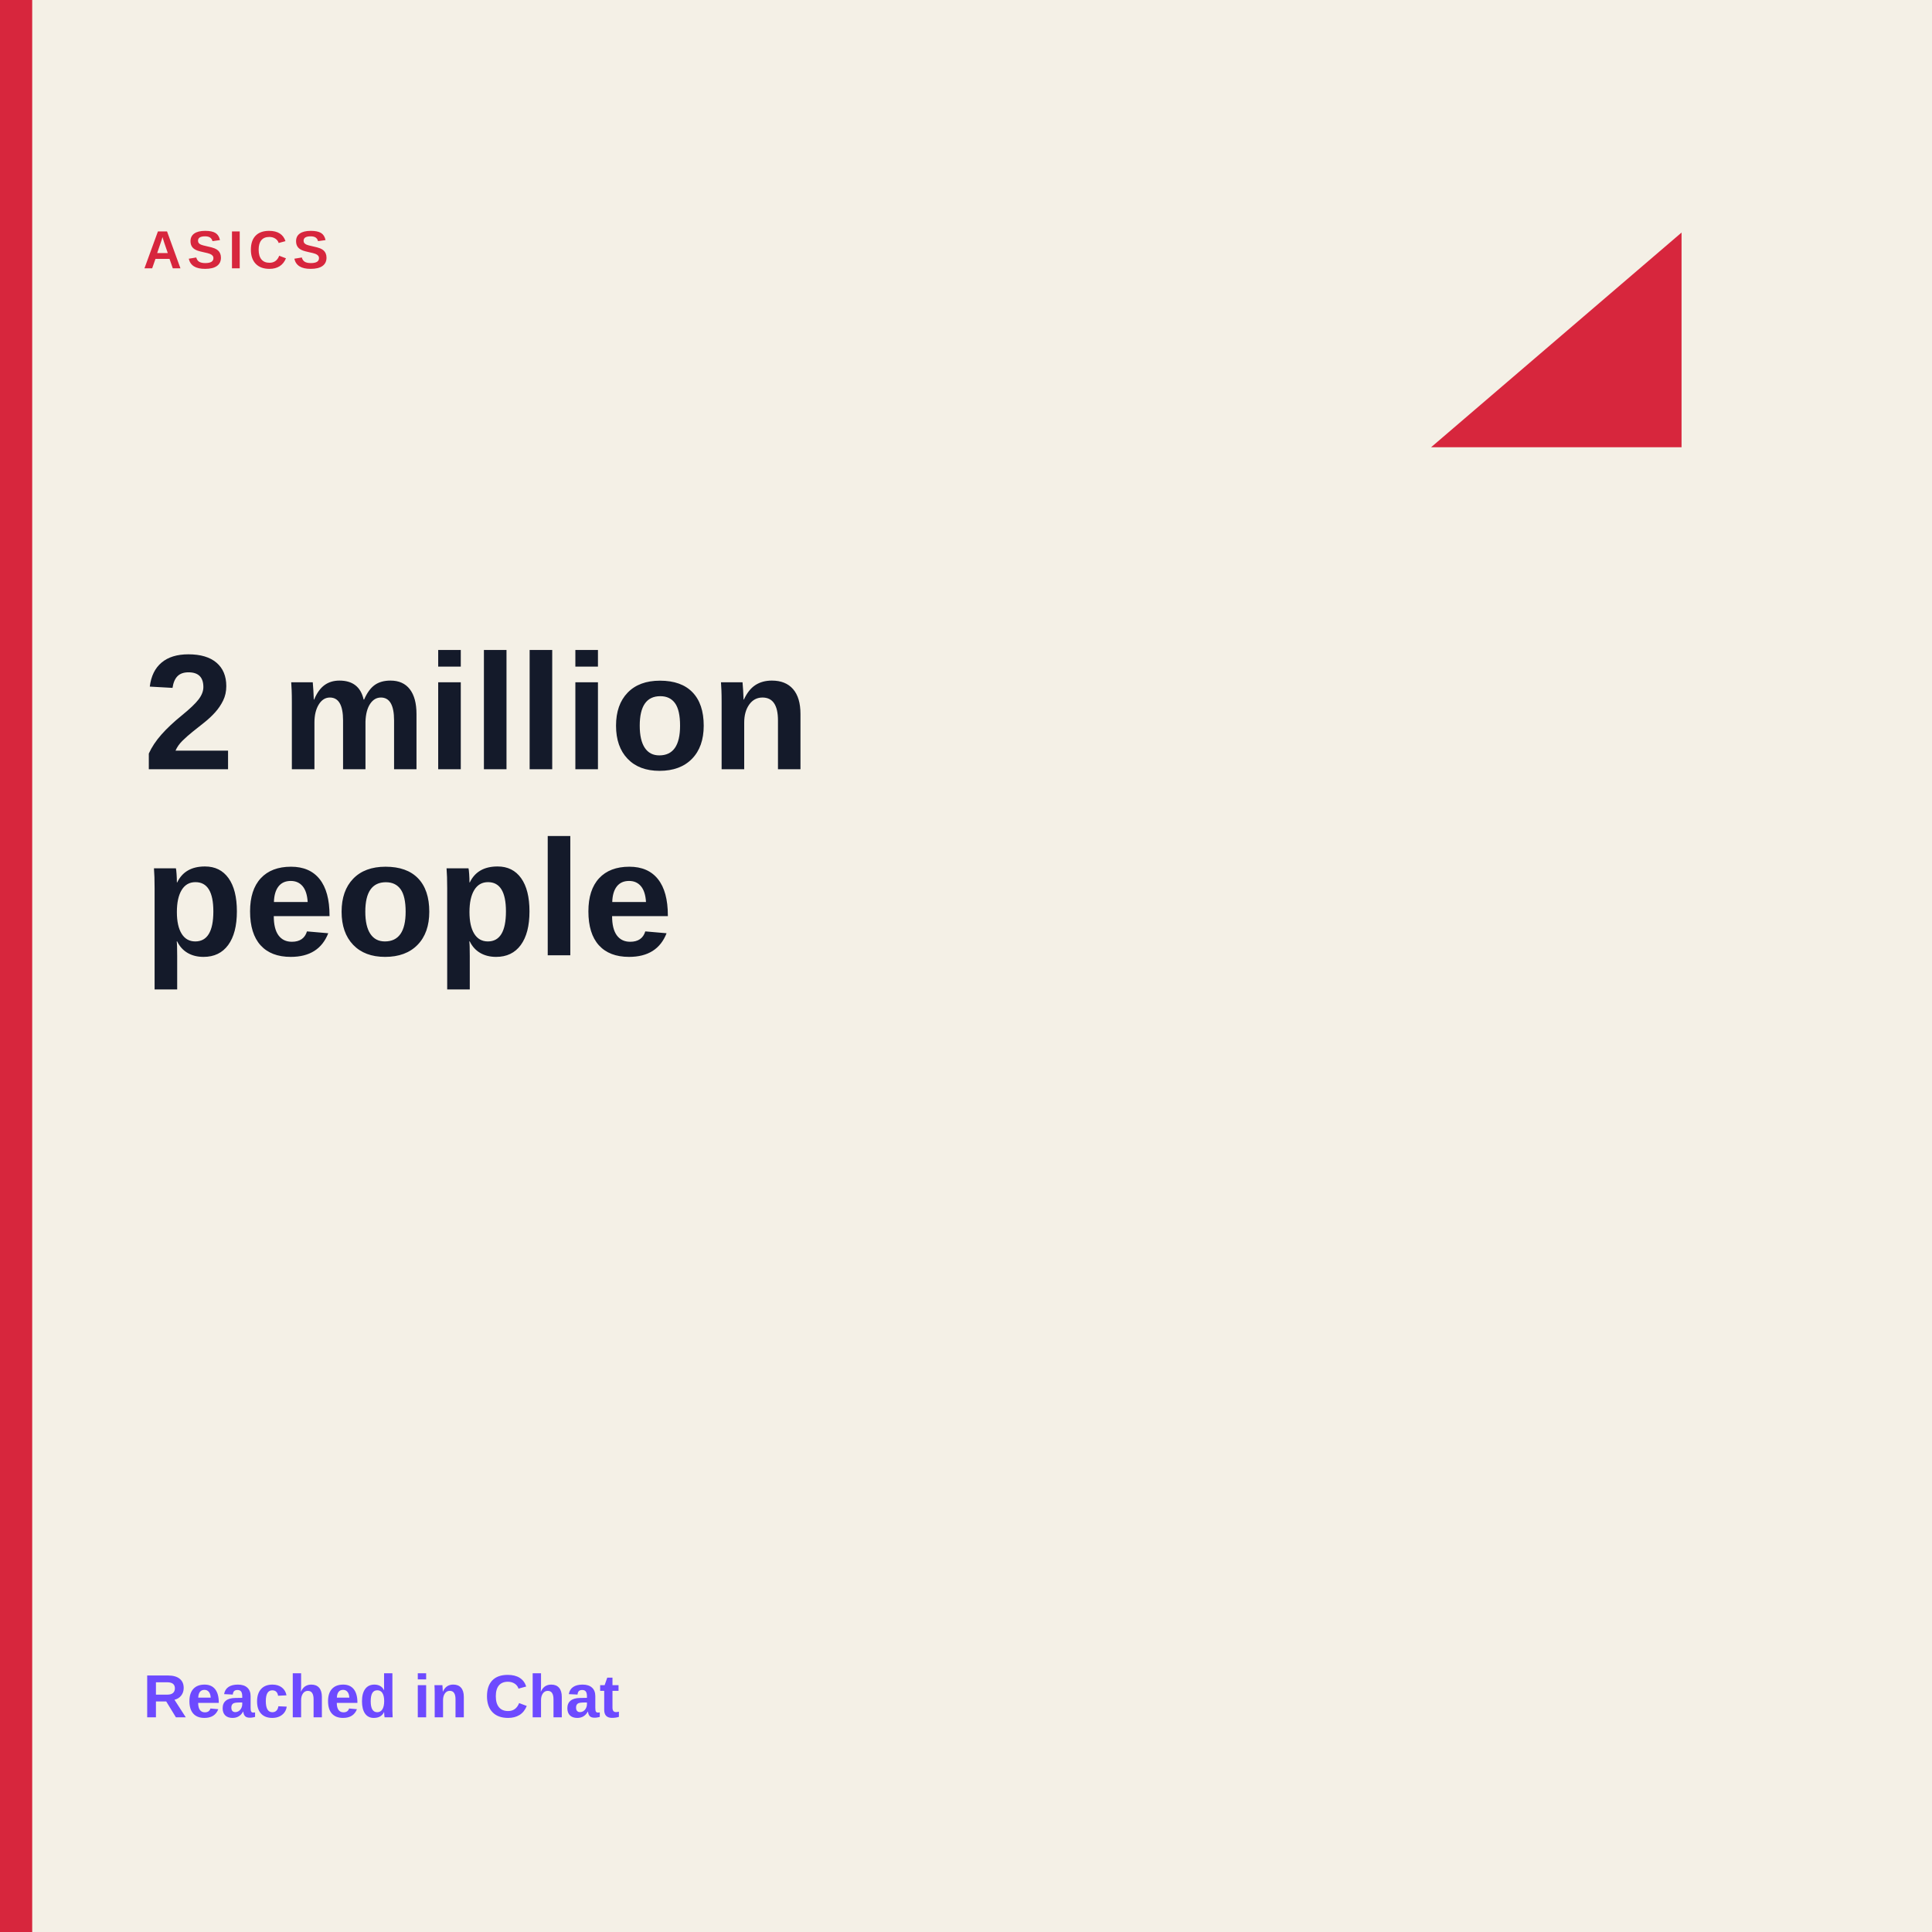
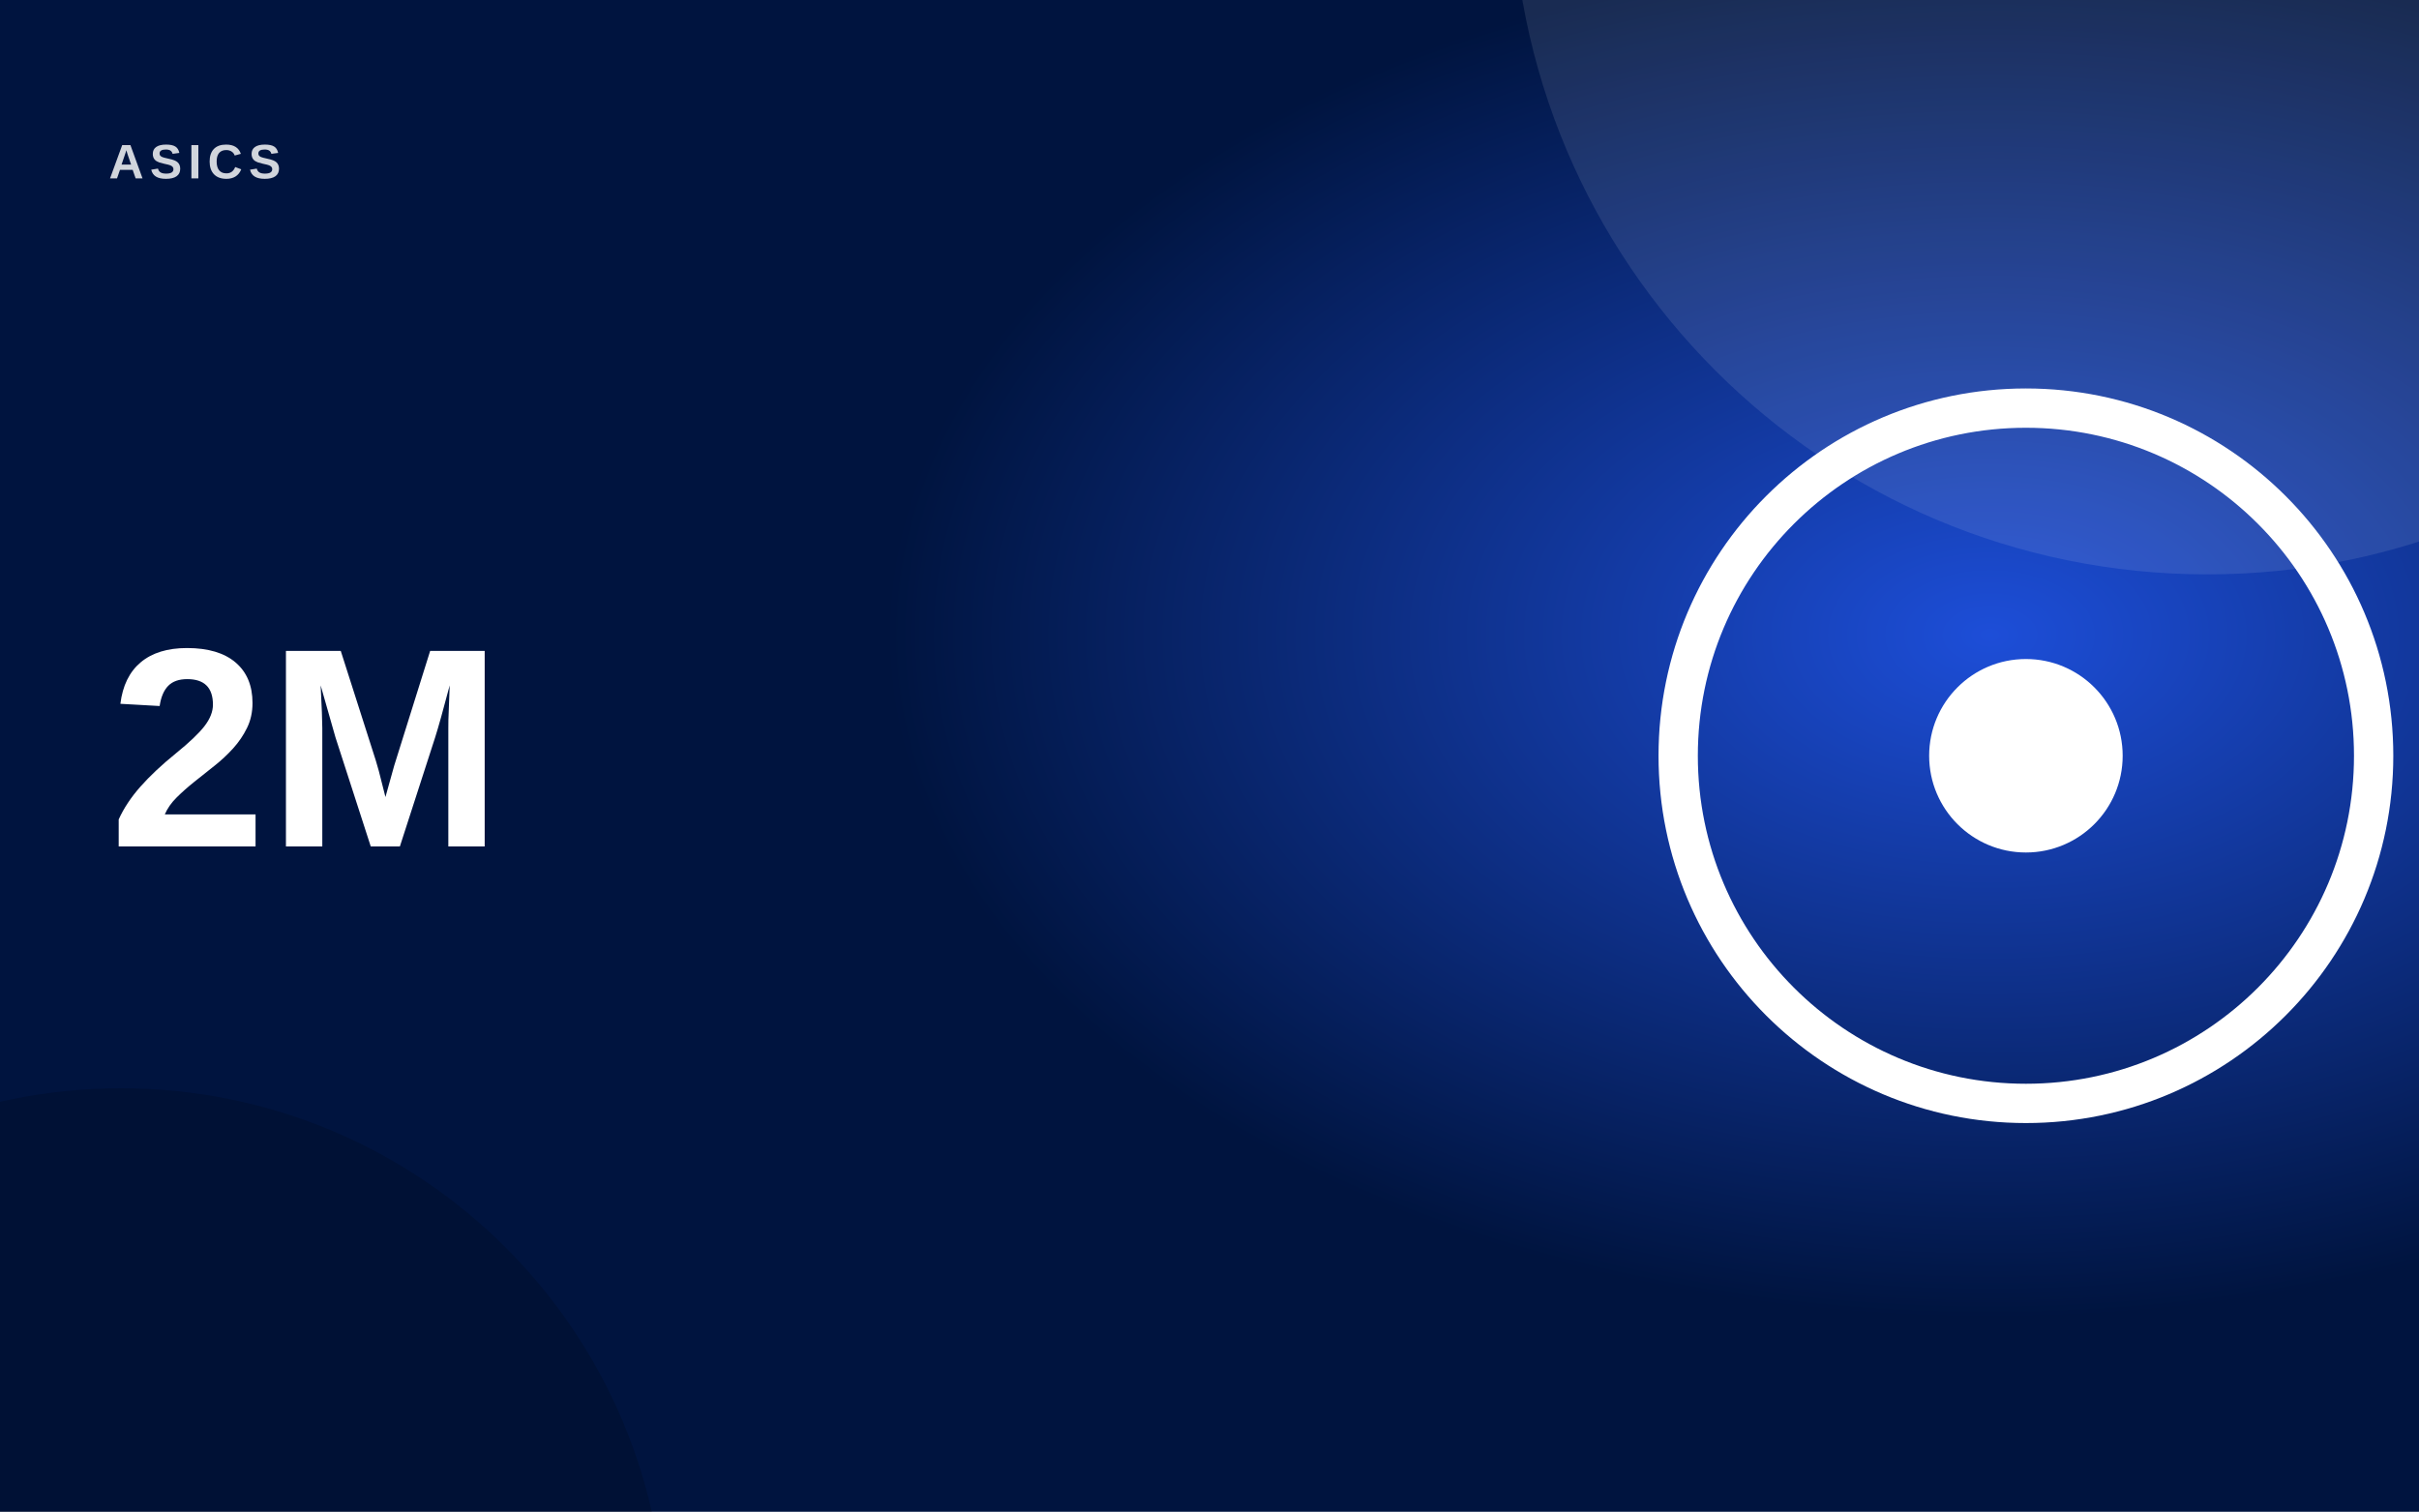
- <svg xmlns="http://www.w3.org/2000/svg" width="1080" height="1080" viewBox="0 0 1080 1080" role="img" aria-label="2 million people">
-   <rect width="1080" height="1080" fill="#f4f0e6" />
-   <rect x="0" y="0" width="18" height="1080" fill="#d7263d" />
-   <path d="M800 250 L940 130 L940 250 Z" fill="#d7263d" />
-   <text x="80" y="150" fill="#d7263d" font-family="Arial, Helvetica, sans-serif" font-size="30" font-weight="700" letter-spacing="3">ASICS</text>
-   <text x="80" y="430" fill="#141a2a" font-family="Arial Black, Arial, Helvetica, sans-serif" font-size="92" font-weight="800">2 million</text>
-   <text x="80" y="534" fill="#141a2a" font-family="Arial Black, Arial, Helvetica, sans-serif" font-size="92" font-weight="800">people</text>
-   <text x="80" y="960" fill="#6d4aff" font-family="Arial, Helvetica, sans-serif" font-size="34" font-weight="700">Reached in Chat</text>
+ <svg xmlns="http://www.w3.org/2000/svg" width="1600" height="1000" viewBox="0 0 1600 1000" role="img" aria-label="ASICS 2M">
+   <defs>
+     <radialGradient id="g26" cx="82%" cy="42%" r="78%">
+       <stop offset="0%" stop-color="#1d4ed8" />
+       <stop offset="58%" stop-color="#00143f" />
+       <stop offset="100%" stop-color="#00143f" />
+     </radialGradient>
+   </defs>
+   <rect width="1600" height="1000" fill="#00143f" />
+   <rect width="1600" height="1000" fill="url(#g26)" />
+   <circle cx="1460" cy="-80" r="460" fill="#ffffff" opacity="0.1" />
+   <circle cx="80" cy="1080" r="360" fill="#000000" opacity="0.16" />
+   <circle cx="1340" cy="500" r="230" fill="none" stroke="#ffffff" stroke-width="26" />
+   <circle cx="1340" cy="500" r="64" fill="#ffffff" />
+   <text x="72" y="118" fill="#ffffff" fill-opacity="0.82" font-family="Arial, Helvetica, sans-serif" font-size="32" font-weight="700" letter-spacing="4">ASICS</text>
+   <text x="72" y="560" fill="#ffffff" font-family="Arial Black, Arial, Helvetica, sans-serif" font-size="188" font-weight="800">2M</text>
</svg>
